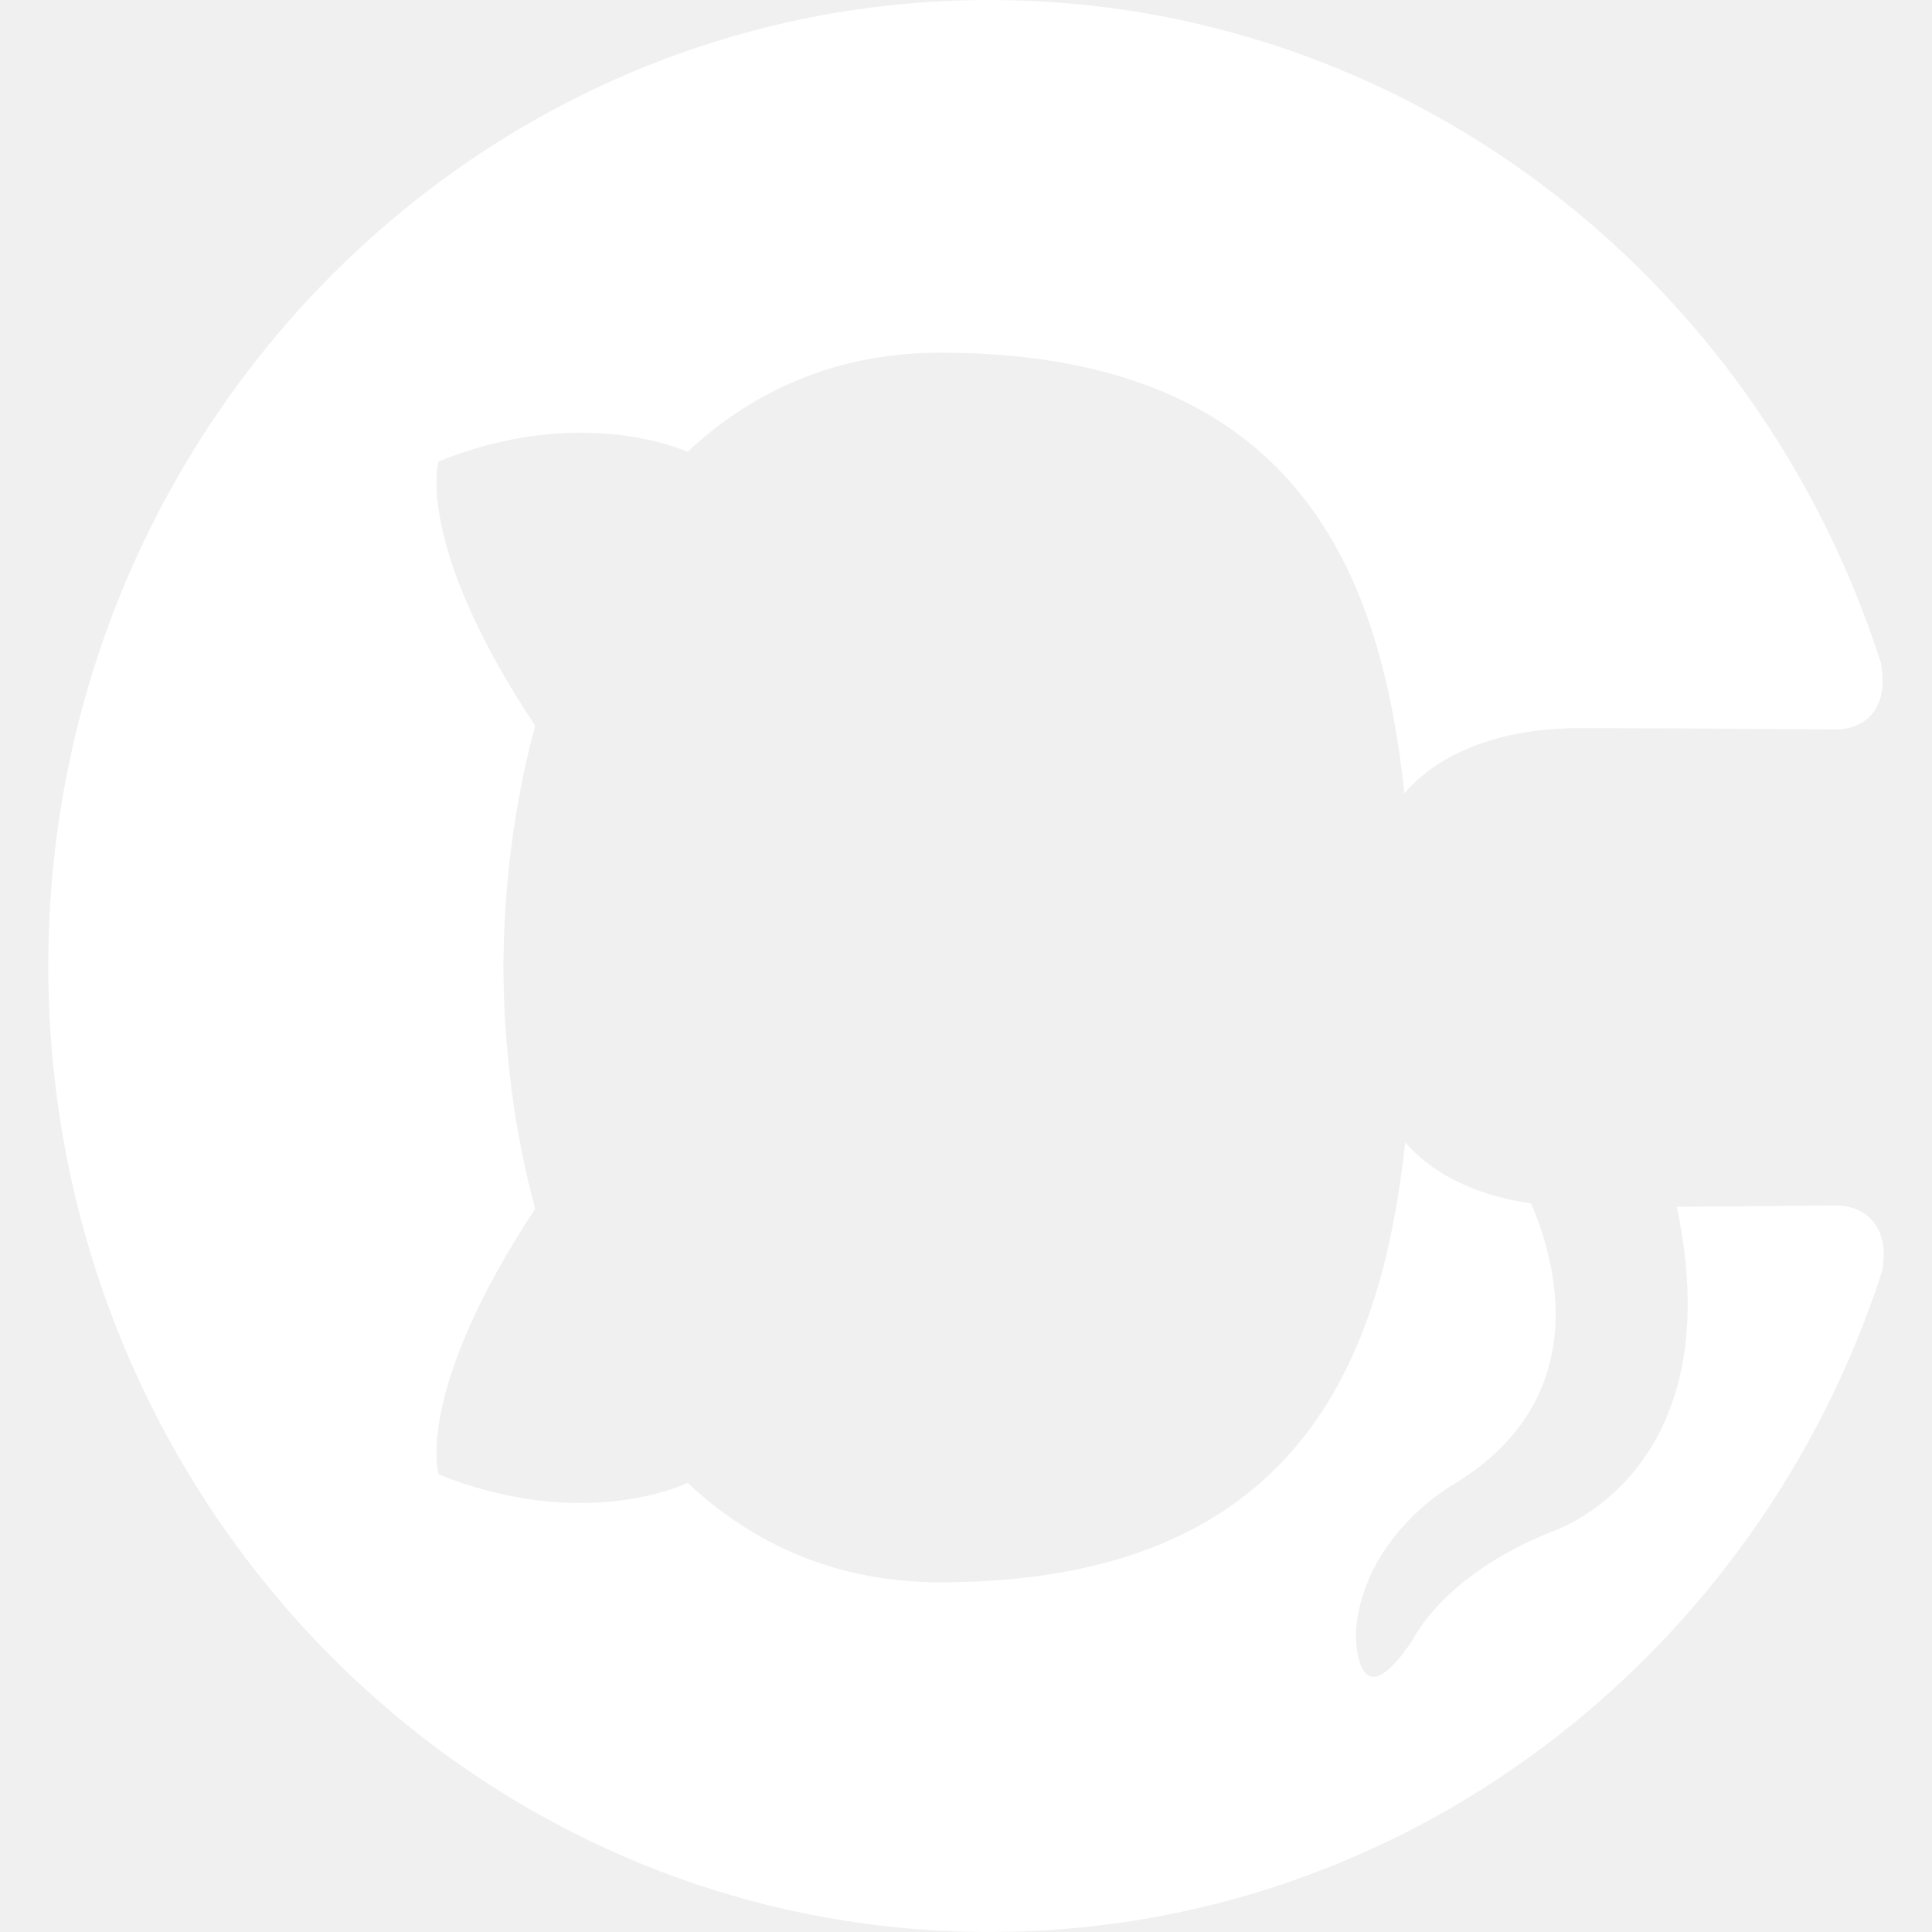
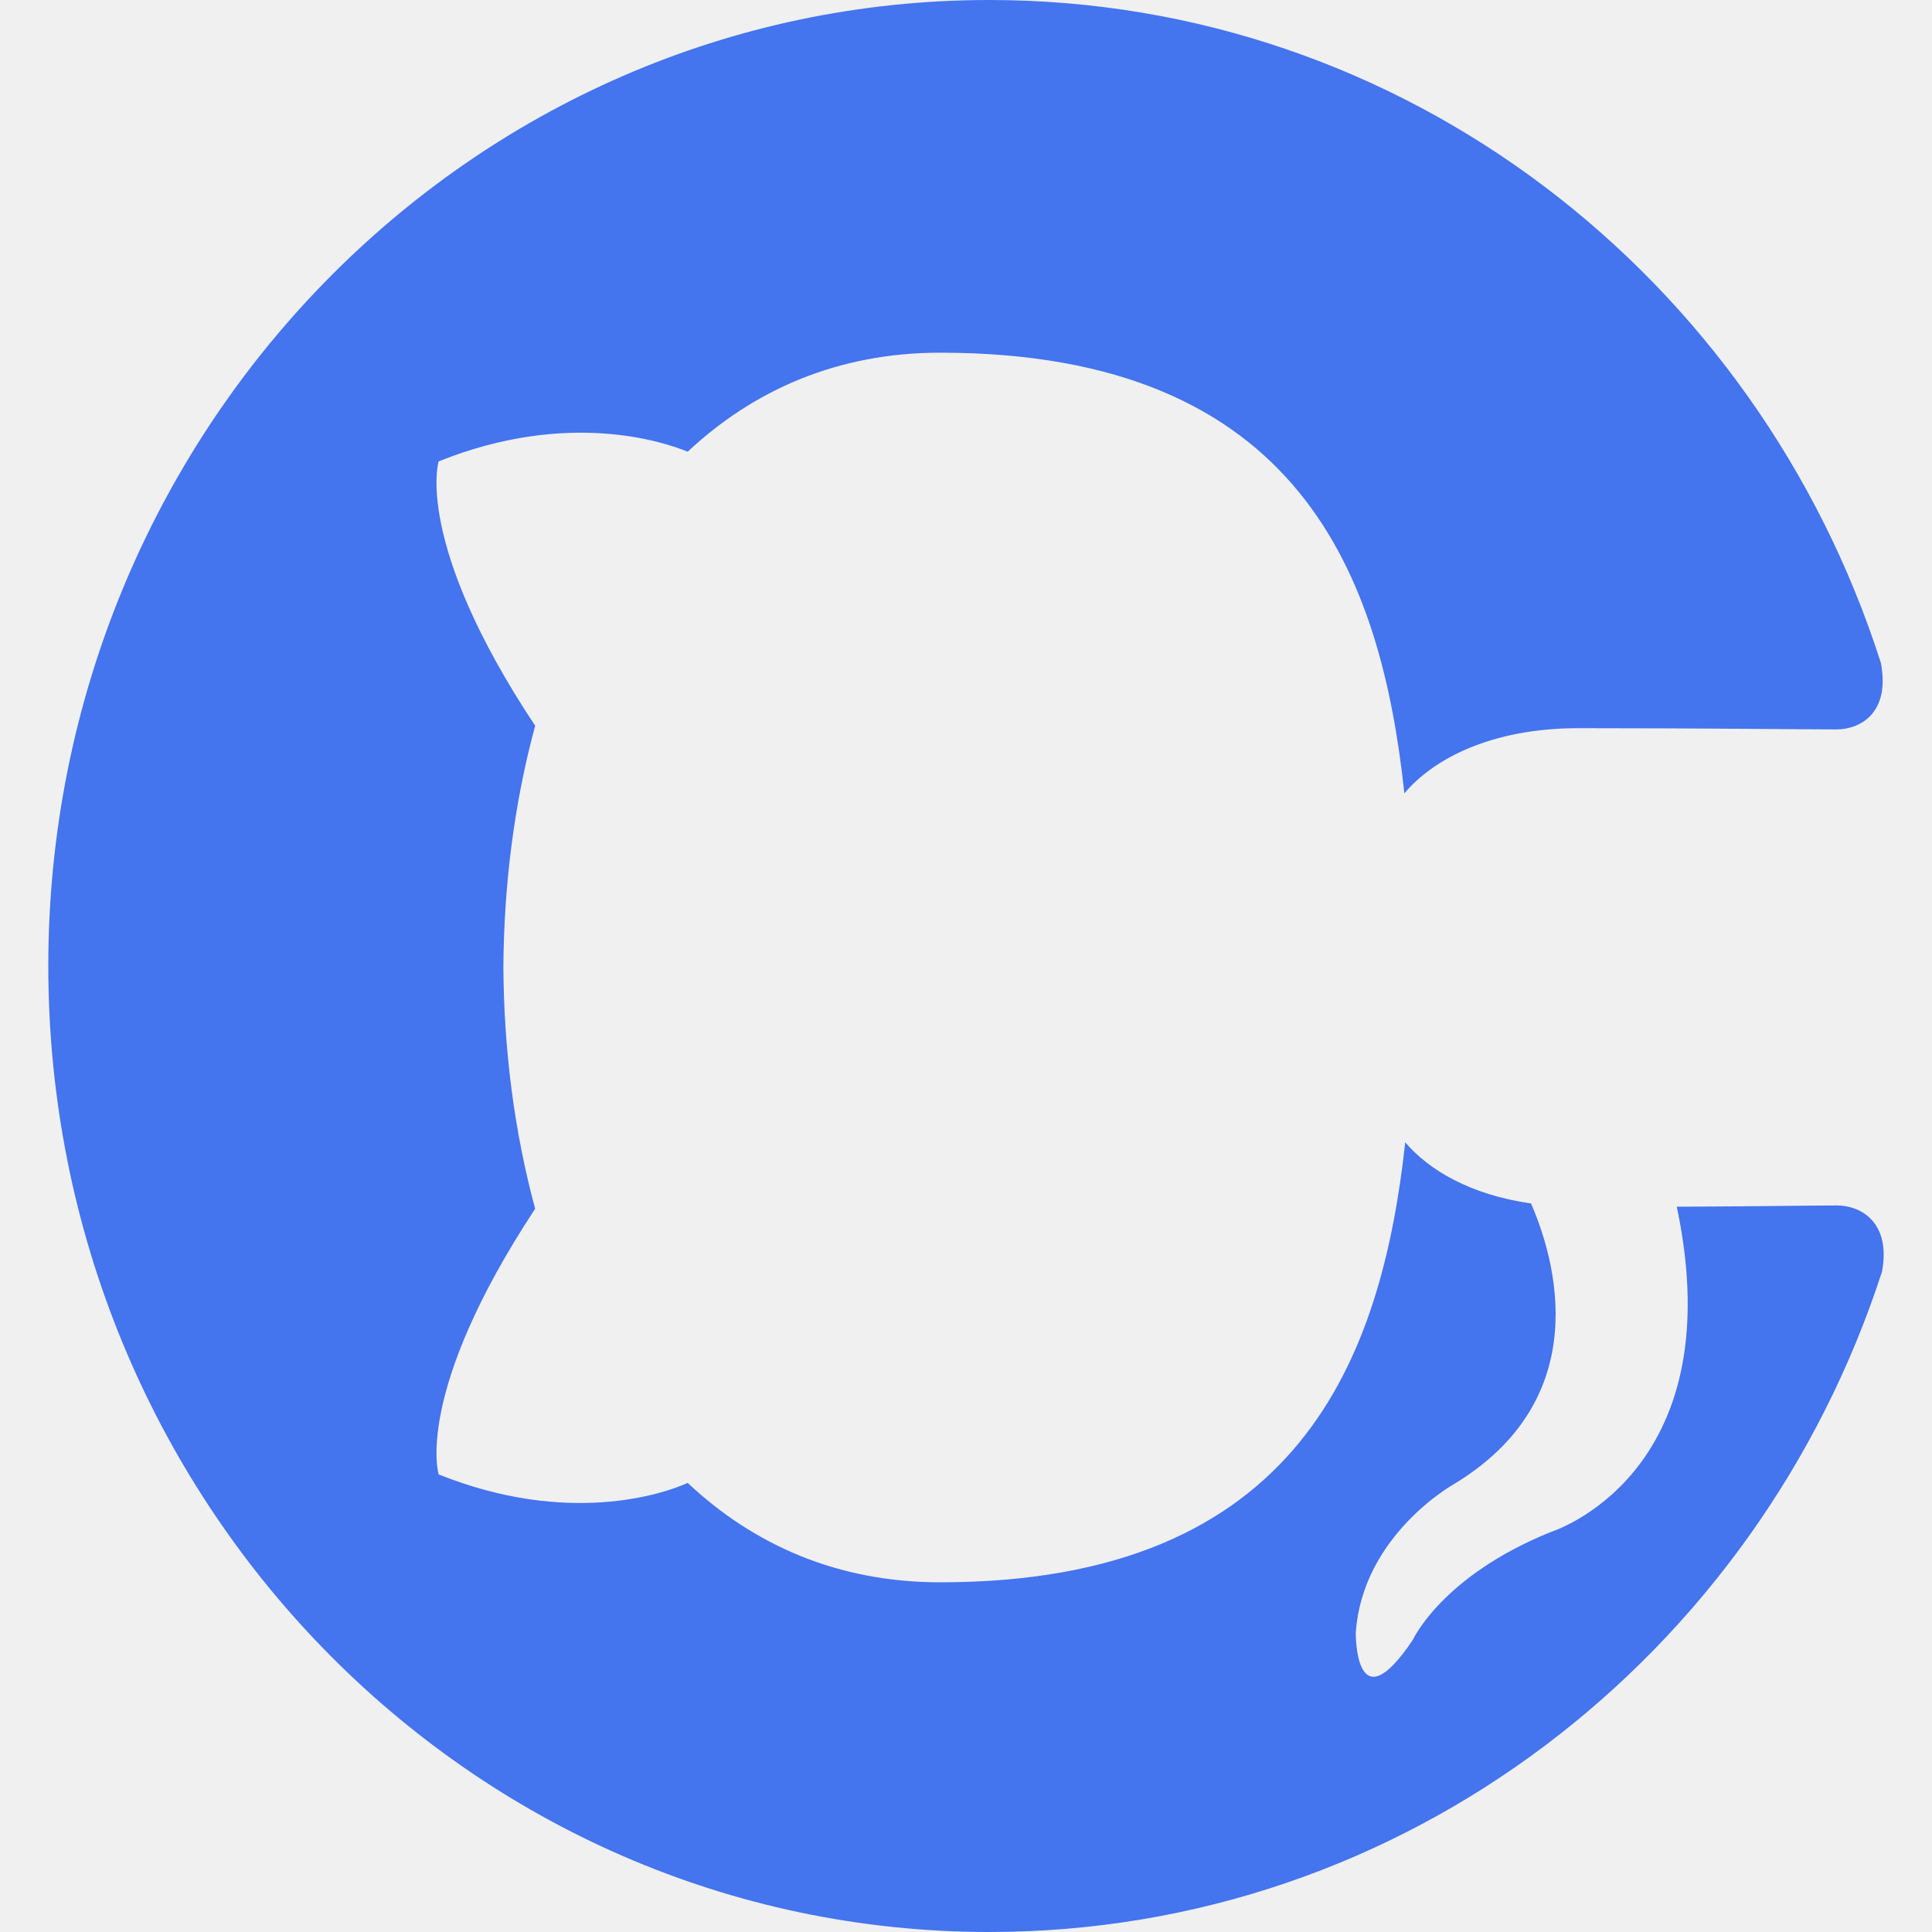
- <svg xmlns="http://www.w3.org/2000/svg" width="20" height="20" viewBox="0 0 19 20" fill="none">
-   <path d="M-4.37114e-07 10C-1.95608e-07 15.525 4.362 20 9.741 20C14.046 20 17.696 17.135 18.983 13.162C19.075 12.662 18.773 12.479 18.515 12.479C18.284 12.479 17.671 12.488 16.858 12.492C17.446 15.273 15.552 15.86 15.552 15.86C14.427 16.315 14.127 16.973 14.127 16.973C13.523 17.878 13.535 16.902 13.535 16.902C13.603 15.898 14.539 15.371 14.539 15.371C16.028 14.479 15.598 13.03 15.349 12.458C14.719 12.368 14.29 12.111 14.047 11.825C13.803 14.046 12.965 16.38 9.233 16.38C8.17 16.38 7.301 15.992 6.619 15.351C6.373 15.463 5.383 15.801 4.041 15.263C4.041 15.263 3.78 14.426 5.04 12.513C4.823 11.713 4.716 10.863 4.711 10.013C4.716 9.163 4.823 8.313 5.04 7.513C3.78 5.613 4.041 4.776 4.041 4.776C5.383 4.238 6.373 4.576 6.619 4.676C7.301 4.038 8.17 3.651 9.233 3.651C12.975 3.651 13.799 5.988 14.038 8.213C14.331 7.863 14.928 7.538 15.841 7.538C17.144 7.538 18.192 7.551 18.508 7.551C18.764 7.551 19.068 7.376 18.971 6.863C17.692 2.862 14.039 -6.1367e-07 9.741 -4.25796e-07C4.362 -1.90655e-07 -6.7851e-07 4.478 -4.37114e-07 10Z" fill="white" />
+ <svg xmlns="http://www.w3.org/2000/svg" width="25" height="25" viewBox="0 0 19 20" fill="none">
+   <path d="M-4.37114e-07 10C-1.95608e-07 15.525 4.362 20 9.741 20C14.046 20 17.696 17.135 18.983 13.162C19.075 12.662 18.773 12.479 18.515 12.479C18.284 12.479 17.671 12.488 16.858 12.492C17.446 15.273 15.552 15.86 15.552 15.86C14.427 16.315 14.127 16.973 14.127 16.973C13.523 17.878 13.535 16.902 13.535 16.902C13.603 15.898 14.539 15.371 14.539 15.371C16.028 14.479 15.598 13.03 15.349 12.458C14.719 12.368 14.29 12.111 14.047 11.825C13.803 14.046 12.965 16.38 9.233 16.38C8.17 16.38 7.301 15.992 6.619 15.351C6.373 15.463 5.383 15.801 4.041 15.263C4.041 15.263 3.78 14.426 5.04 12.513C4.823 11.713 4.716 10.863 4.711 10.013C4.716 9.163 4.823 8.313 5.04 7.513C3.78 5.613 4.041 4.776 4.041 4.776C5.383 4.238 6.373 4.576 6.619 4.676C7.301 4.038 8.17 3.651 9.233 3.651C12.975 3.651 13.799 5.988 14.038 8.213C14.331 7.863 14.928 7.538 15.841 7.538C17.144 7.538 18.192 7.551 18.508 7.551C18.764 7.551 19.068 7.376 18.971 6.863C17.692 2.862 14.039 -6.1367e-07 9.741 -4.25796e-07C4.362 -1.90655e-07 -6.7851e-07 4.478 -4.37114e-07 10Z" fill="hsla(223, 83%, 60%, 1)" />
</svg>
